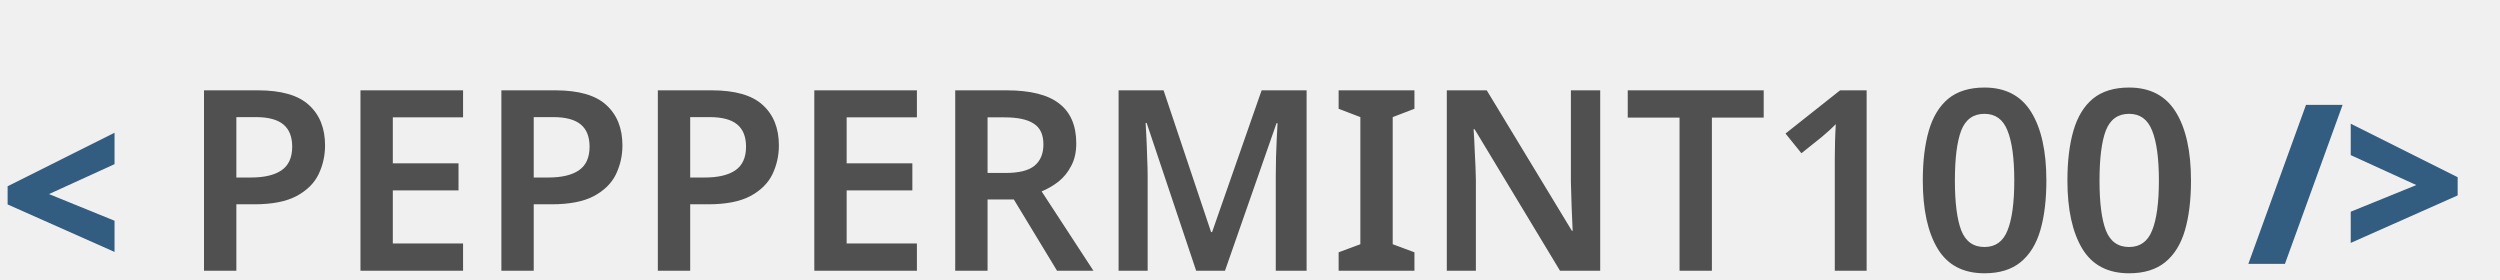
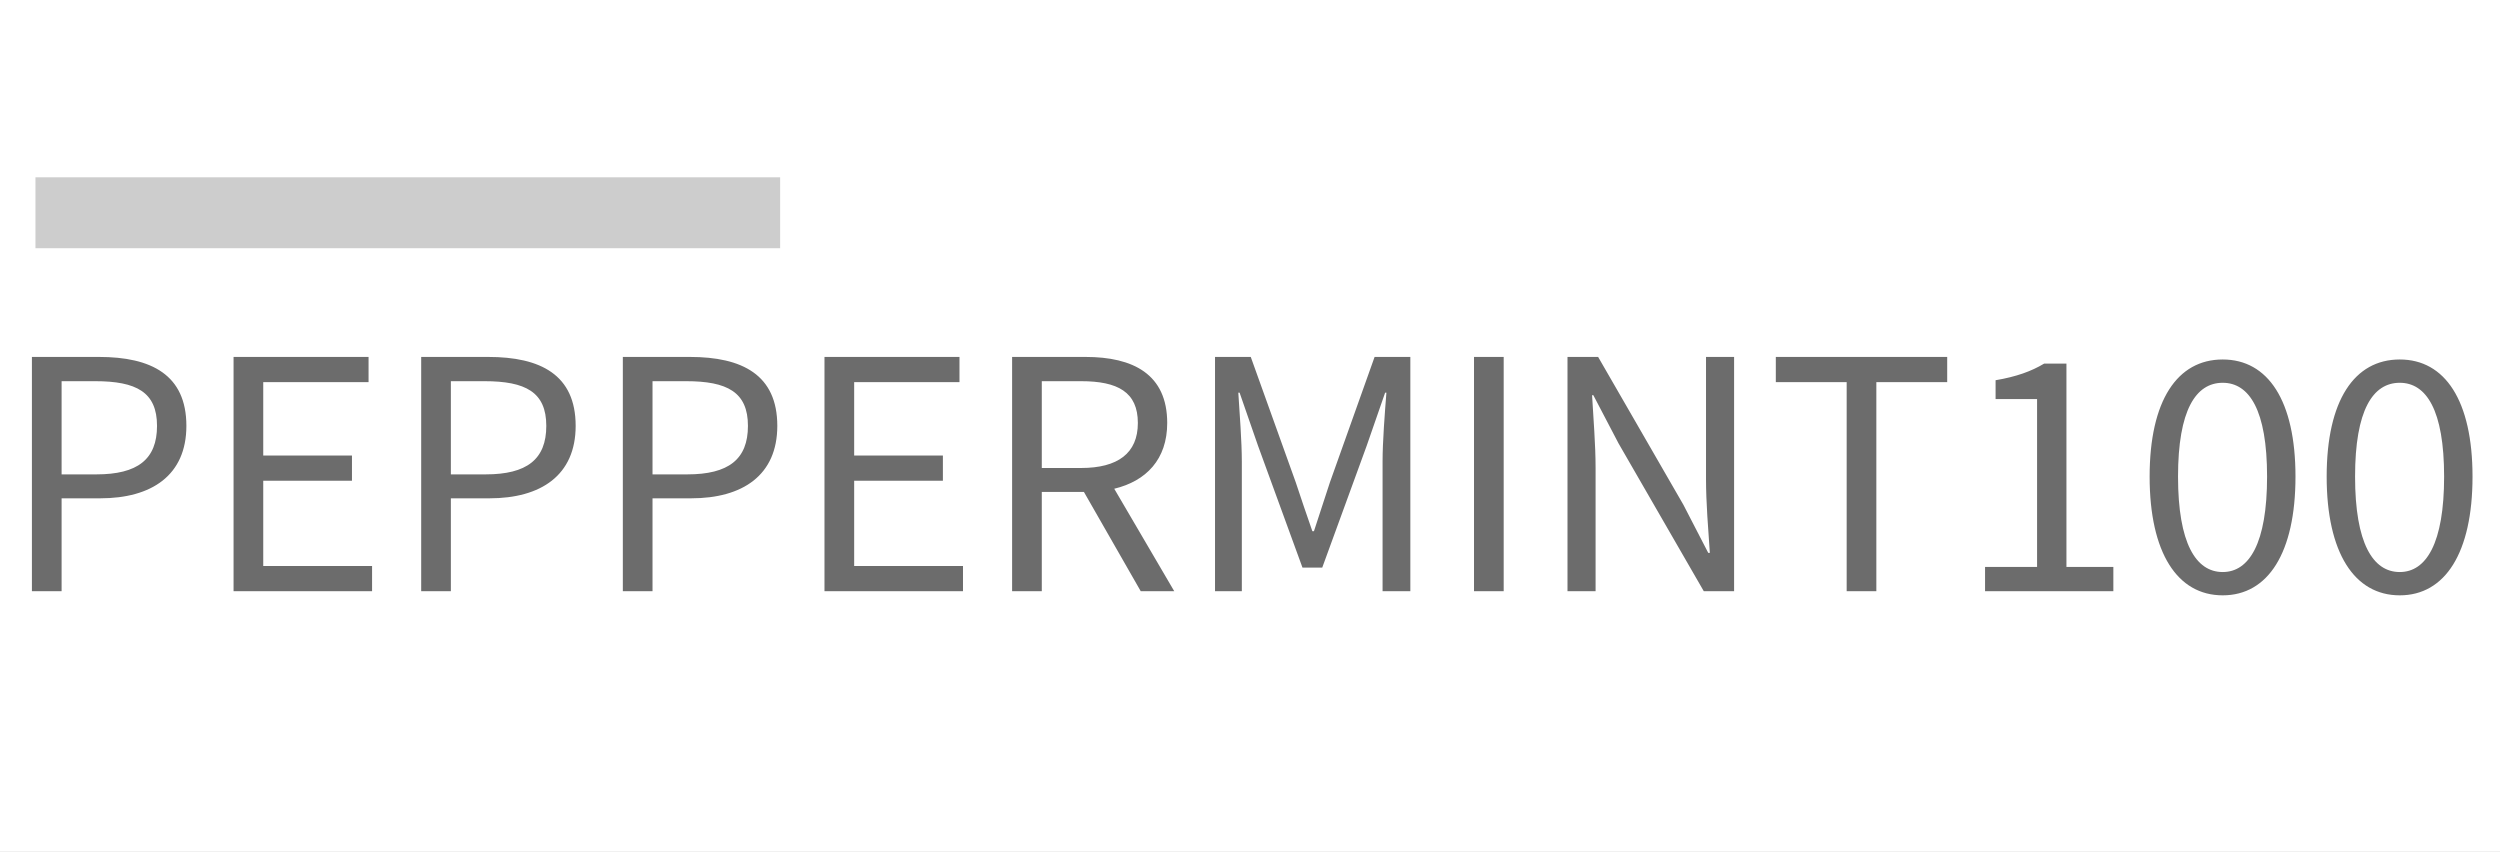
- <svg xmlns="http://www.w3.org/2000/svg" width="277" height="31" viewBox="0 0 277 31" fill="none">
-   <path d="M28.568 10.008C31.163 10.008 33.048 10.549 34.224 11.632C35.419 12.715 36.016 14.208 36.016 16.112C36.016 17.251 35.773 18.324 35.288 19.332C34.803 20.321 33.981 21.124 32.824 21.74C31.685 22.337 30.136 22.636 28.176 22.636H26.188V30H22.604V10.008H28.568ZM28.344 12.976H26.188V19.668H27.812C29.268 19.668 30.388 19.407 31.172 18.884C31.975 18.343 32.376 17.465 32.376 16.252C32.376 15.151 32.049 14.329 31.396 13.788C30.743 13.247 29.725 12.976 28.344 12.976ZM51.308 30H39.94V10.008H51.308V13.004H43.524V18.1H50.804V21.096H43.524V26.976H51.308V30ZM61.517 10.008C64.112 10.008 65.997 10.549 67.173 11.632C68.368 12.715 68.965 14.208 68.965 16.112C68.965 17.251 68.723 18.324 68.237 19.332C67.752 20.321 66.931 21.124 65.773 21.74C64.635 22.337 63.085 22.636 61.125 22.636H59.137V30H55.553V10.008H61.517ZM61.293 12.976H59.137V19.668H60.761C62.217 19.668 63.337 19.407 64.121 18.884C64.924 18.343 65.325 17.465 65.325 16.252C65.325 15.151 64.999 14.329 64.345 13.788C63.692 13.247 62.675 12.976 61.293 12.976ZM78.853 10.008C81.448 10.008 83.333 10.549 84.509 11.632C85.704 12.715 86.301 14.208 86.301 16.112C86.301 17.251 86.058 18.324 85.573 19.332C85.088 20.321 84.266 21.124 83.109 21.74C81.971 22.337 80.421 22.636 78.461 22.636H76.473V30H72.889V10.008H78.853ZM78.629 12.976H76.473V19.668H78.097C79.553 19.668 80.673 19.407 81.457 18.884C82.26 18.343 82.661 17.465 82.661 16.252C82.661 15.151 82.335 14.329 81.681 13.788C81.028 13.247 80.01 12.976 78.629 12.976ZM101.593 30H90.225V10.008H101.593V13.004H93.809V18.1H101.089V21.096H93.809V26.976H101.593V30ZM111.522 10.008C114.154 10.008 116.096 10.493 117.346 11.464C118.616 12.435 119.25 13.909 119.25 15.888C119.25 16.859 119.064 17.689 118.69 18.38C118.336 19.071 117.869 19.649 117.29 20.116C116.712 20.564 116.086 20.928 115.414 21.208L121.154 30H117.122L112.334 22.104H109.422V30H105.838V10.008H111.522ZM111.298 13.004H109.422V19.164H111.41C112.885 19.164 113.949 18.903 114.602 18.38C115.274 17.839 115.61 17.045 115.61 16C115.61 14.917 115.256 14.152 114.546 13.704C113.856 13.237 112.773 13.004 111.298 13.004ZM132.536 30L127.048 13.62H126.936C126.955 13.993 126.983 14.525 127.02 15.216C127.057 15.888 127.085 16.625 127.104 17.428C127.141 18.212 127.16 18.949 127.16 19.64V30H123.94V10.008H128.924L134.188 25.716H134.3L139.788 10.008H144.772V30H141.356V19.472C141.356 18.837 141.365 18.147 141.384 17.4C141.421 16.635 141.449 15.916 141.468 15.244C141.505 14.572 141.533 14.04 141.552 13.648H141.44L135.728 30H132.536ZM156.72 30H148.32V27.956L150.728 27.06V12.976L148.32 12.052V10.008H156.72V12.052L154.312 12.976V27.06L156.72 27.956V30ZM177.303 30H172.851L163.387 14.32H163.275C163.331 15.16 163.378 16.065 163.415 17.036C163.471 17.988 163.508 18.949 163.527 19.92V30H160.307V10.008H164.731L174.167 25.576H174.251C174.214 24.829 174.176 23.971 174.139 23C174.102 22.029 174.074 21.087 174.055 20.172V10.008H177.303V30ZM189.678 30H186.094V13.032H180.354V10.008H195.418V13.032H189.678V30ZM206.823 30H203.295V17.54C203.295 16.943 203.304 16.308 203.323 15.636C203.342 14.964 203.37 14.339 203.407 13.76C203.22 13.947 202.987 14.171 202.707 14.432C202.427 14.675 202.138 14.927 201.839 15.188L199.599 16.98L197.835 14.796L203.883 10.008H206.823V30ZM226.738 20.004C226.738 22.151 226.514 23.989 226.066 25.52C225.618 27.051 224.89 28.227 223.882 29.048C222.874 29.869 221.54 30.28 219.878 30.28C217.526 30.28 215.8 29.375 214.698 27.564C213.597 25.735 213.046 23.215 213.046 20.004C213.046 17.839 213.27 15.991 213.718 14.46C214.166 12.929 214.885 11.753 215.874 10.932C216.882 10.111 218.217 9.7 219.878 9.7C222.212 9.7 223.938 10.605 225.058 12.416C226.178 14.227 226.738 16.756 226.738 20.004ZM216.602 20.004C216.602 22.449 216.836 24.288 217.302 25.52C217.788 26.752 218.646 27.368 219.878 27.368C221.092 27.368 221.941 26.761 222.426 25.548C222.93 24.316 223.182 22.468 223.182 20.004C223.182 17.54 222.93 15.692 222.426 14.46C221.941 13.228 221.092 12.612 219.878 12.612C218.646 12.612 217.788 13.228 217.302 14.46C216.836 15.692 216.602 17.54 216.602 20.004ZM242.762 20.004C242.762 22.151 242.538 23.989 242.09 25.52C241.642 27.051 240.914 28.227 239.906 29.048C238.898 29.869 237.563 30.28 235.902 30.28C233.55 30.28 231.823 29.375 230.722 27.564C229.621 25.735 229.07 23.215 229.07 20.004C229.07 17.839 229.294 15.991 229.742 14.46C230.19 12.929 230.909 11.753 231.898 10.932C232.906 10.111 234.241 9.7 235.902 9.7C238.235 9.7 239.962 10.605 241.082 12.416C242.202 14.227 242.762 16.756 242.762 20.004ZM232.626 20.004C232.626 22.449 232.859 24.288 233.326 25.52C233.811 26.752 234.67 27.368 235.902 27.368C237.115 27.368 237.965 26.761 238.45 25.548C238.954 24.316 239.206 22.468 239.206 20.004C239.206 17.54 238.954 15.692 238.45 14.46C237.965 13.228 237.115 12.612 235.902 12.612C234.67 12.612 233.811 13.228 233.326 14.46C232.859 15.692 232.626 17.54 232.626 20.004Z" fill="#505050" />
-   <path d="M12.691 27.914L0.844 22.652V20.637L12.691 14.707V18.188L5.426 21.504L12.691 24.457V27.914Z" fill="#335C81" />
-   <path d="M259.559 11.621L253.172 29.234H249.117L255.504 11.621H259.559ZM260.461 23.457L267.727 20.504L260.461 17.188V13.707L272.309 19.637V21.652L260.461 26.914V23.457Z" fill="#335C81" />
+ <svg xmlns="http://www.w3.org/2000/svg" width="141" height="48" viewBox="0 0 141 48" fill="none">
+   <rect width="141" height="48" fill="white" />
+   <path d="M1.8 33.343H3.474V28.105H5.652C8.55 28.105 10.512 26.809 10.512 24.019C10.512 21.139 8.532 20.131 5.58 20.131H1.8V33.343ZM3.474 26.755V21.499H5.364C7.686 21.499 8.856 22.111 8.856 24.019C8.856 25.909 7.758 26.755 5.436 26.755H3.474ZM13.173 33.343H20.985V31.921H14.847V27.115H19.851V25.693H14.847V21.553H20.787V20.131H13.173V33.343ZM23.755 33.343H25.429V28.105H27.607C30.505 28.105 32.467 26.809 32.467 24.019C32.467 21.139 30.487 20.131 27.535 20.131H23.755V33.343ZM25.429 26.755V21.499H27.319C29.641 21.499 30.811 22.111 30.811 24.019C30.811 25.909 29.713 26.755 27.391 26.755H25.429ZM35.128 33.343H36.802V28.105H38.98C41.878 28.105 43.84 26.809 43.84 24.019C43.84 21.139 41.86 20.131 38.908 20.131H35.128V33.343ZM36.802 26.755V21.499H38.692C41.014 21.499 42.184 22.111 42.184 24.019C42.184 25.909 41.086 26.755 38.764 26.755H36.802ZM46.501 33.343H54.313V31.921H48.175V27.115H53.179V25.693H48.175V21.553H54.115V20.131H46.501V33.343ZM57.083 33.343H58.757V27.745H61.133L64.337 33.343H66.227L62.843 27.565C64.643 27.133 65.831 25.909 65.831 23.857C65.831 21.103 63.905 20.131 61.223 20.131H57.083V33.343ZM58.757 26.395V21.499H60.971C63.041 21.499 64.175 22.111 64.175 23.857C64.175 25.567 63.041 26.395 60.971 26.395H58.757ZM68.527 33.343H70.039V26.035C70.039 24.901 69.913 23.299 69.841 22.147H69.913L70.957 25.153L73.459 32.011H74.575L77.077 25.153L78.121 22.147H78.193C78.103 23.299 77.977 24.901 77.977 26.035V33.343H79.543V20.131H77.527L75.007 27.205C74.701 28.123 74.413 29.041 74.107 29.959H74.017C73.693 29.041 73.387 28.123 73.081 27.205L70.543 20.131H68.527V33.343ZM83.134 33.343H84.808V20.131H83.134V33.343ZM88.407 33.343H89.991V26.413C89.991 25.027 89.865 23.623 89.793 22.291H89.865L91.287 25.009L96.093 33.343H97.803V20.131H96.219V27.007C96.219 28.375 96.345 29.851 96.435 31.183H96.345L94.941 28.465L90.135 20.131H88.407V33.343ZM104.152 33.343H105.826V21.553H109.822V20.131H100.156V21.553H104.152V33.343ZM111.957 33.343H119.193V31.975H116.547V20.509H115.287C114.567 20.941 113.721 21.247 112.551 21.445V22.507H114.891V31.975H111.957V33.343ZM125.361 33.577C127.917 33.577 129.465 31.183 129.465 26.881C129.465 22.597 127.917 20.275 125.361 20.275C122.805 20.275 121.239 22.579 121.239 26.881C121.239 31.183 122.805 33.577 125.361 33.577ZM125.361 32.263C123.849 32.263 122.841 30.643 122.841 26.881C122.841 23.119 123.849 21.589 125.361 21.589C126.855 21.589 127.863 23.119 127.863 26.881C127.863 30.643 126.855 32.263 125.361 32.263ZM135.346 33.577C137.902 33.577 139.45 31.183 139.45 26.881C139.45 22.597 137.902 20.275 135.346 20.275C132.79 20.275 131.224 22.579 131.224 26.881C131.224 31.183 132.79 33.577 135.346 33.577ZM135.346 32.263C133.834 32.263 132.826 30.643 132.826 26.881C132.826 23.119 133.834 21.589 135.346 21.589C136.84 21.589 137.848 23.119 137.848 26.881C137.848 30.643 136.84 32.263 135.346 32.263Z" fill="#6C6C6C" />
+   <rect x="2" y="10" width="42" height="4" fill="#CDCDCD" />
</svg>
